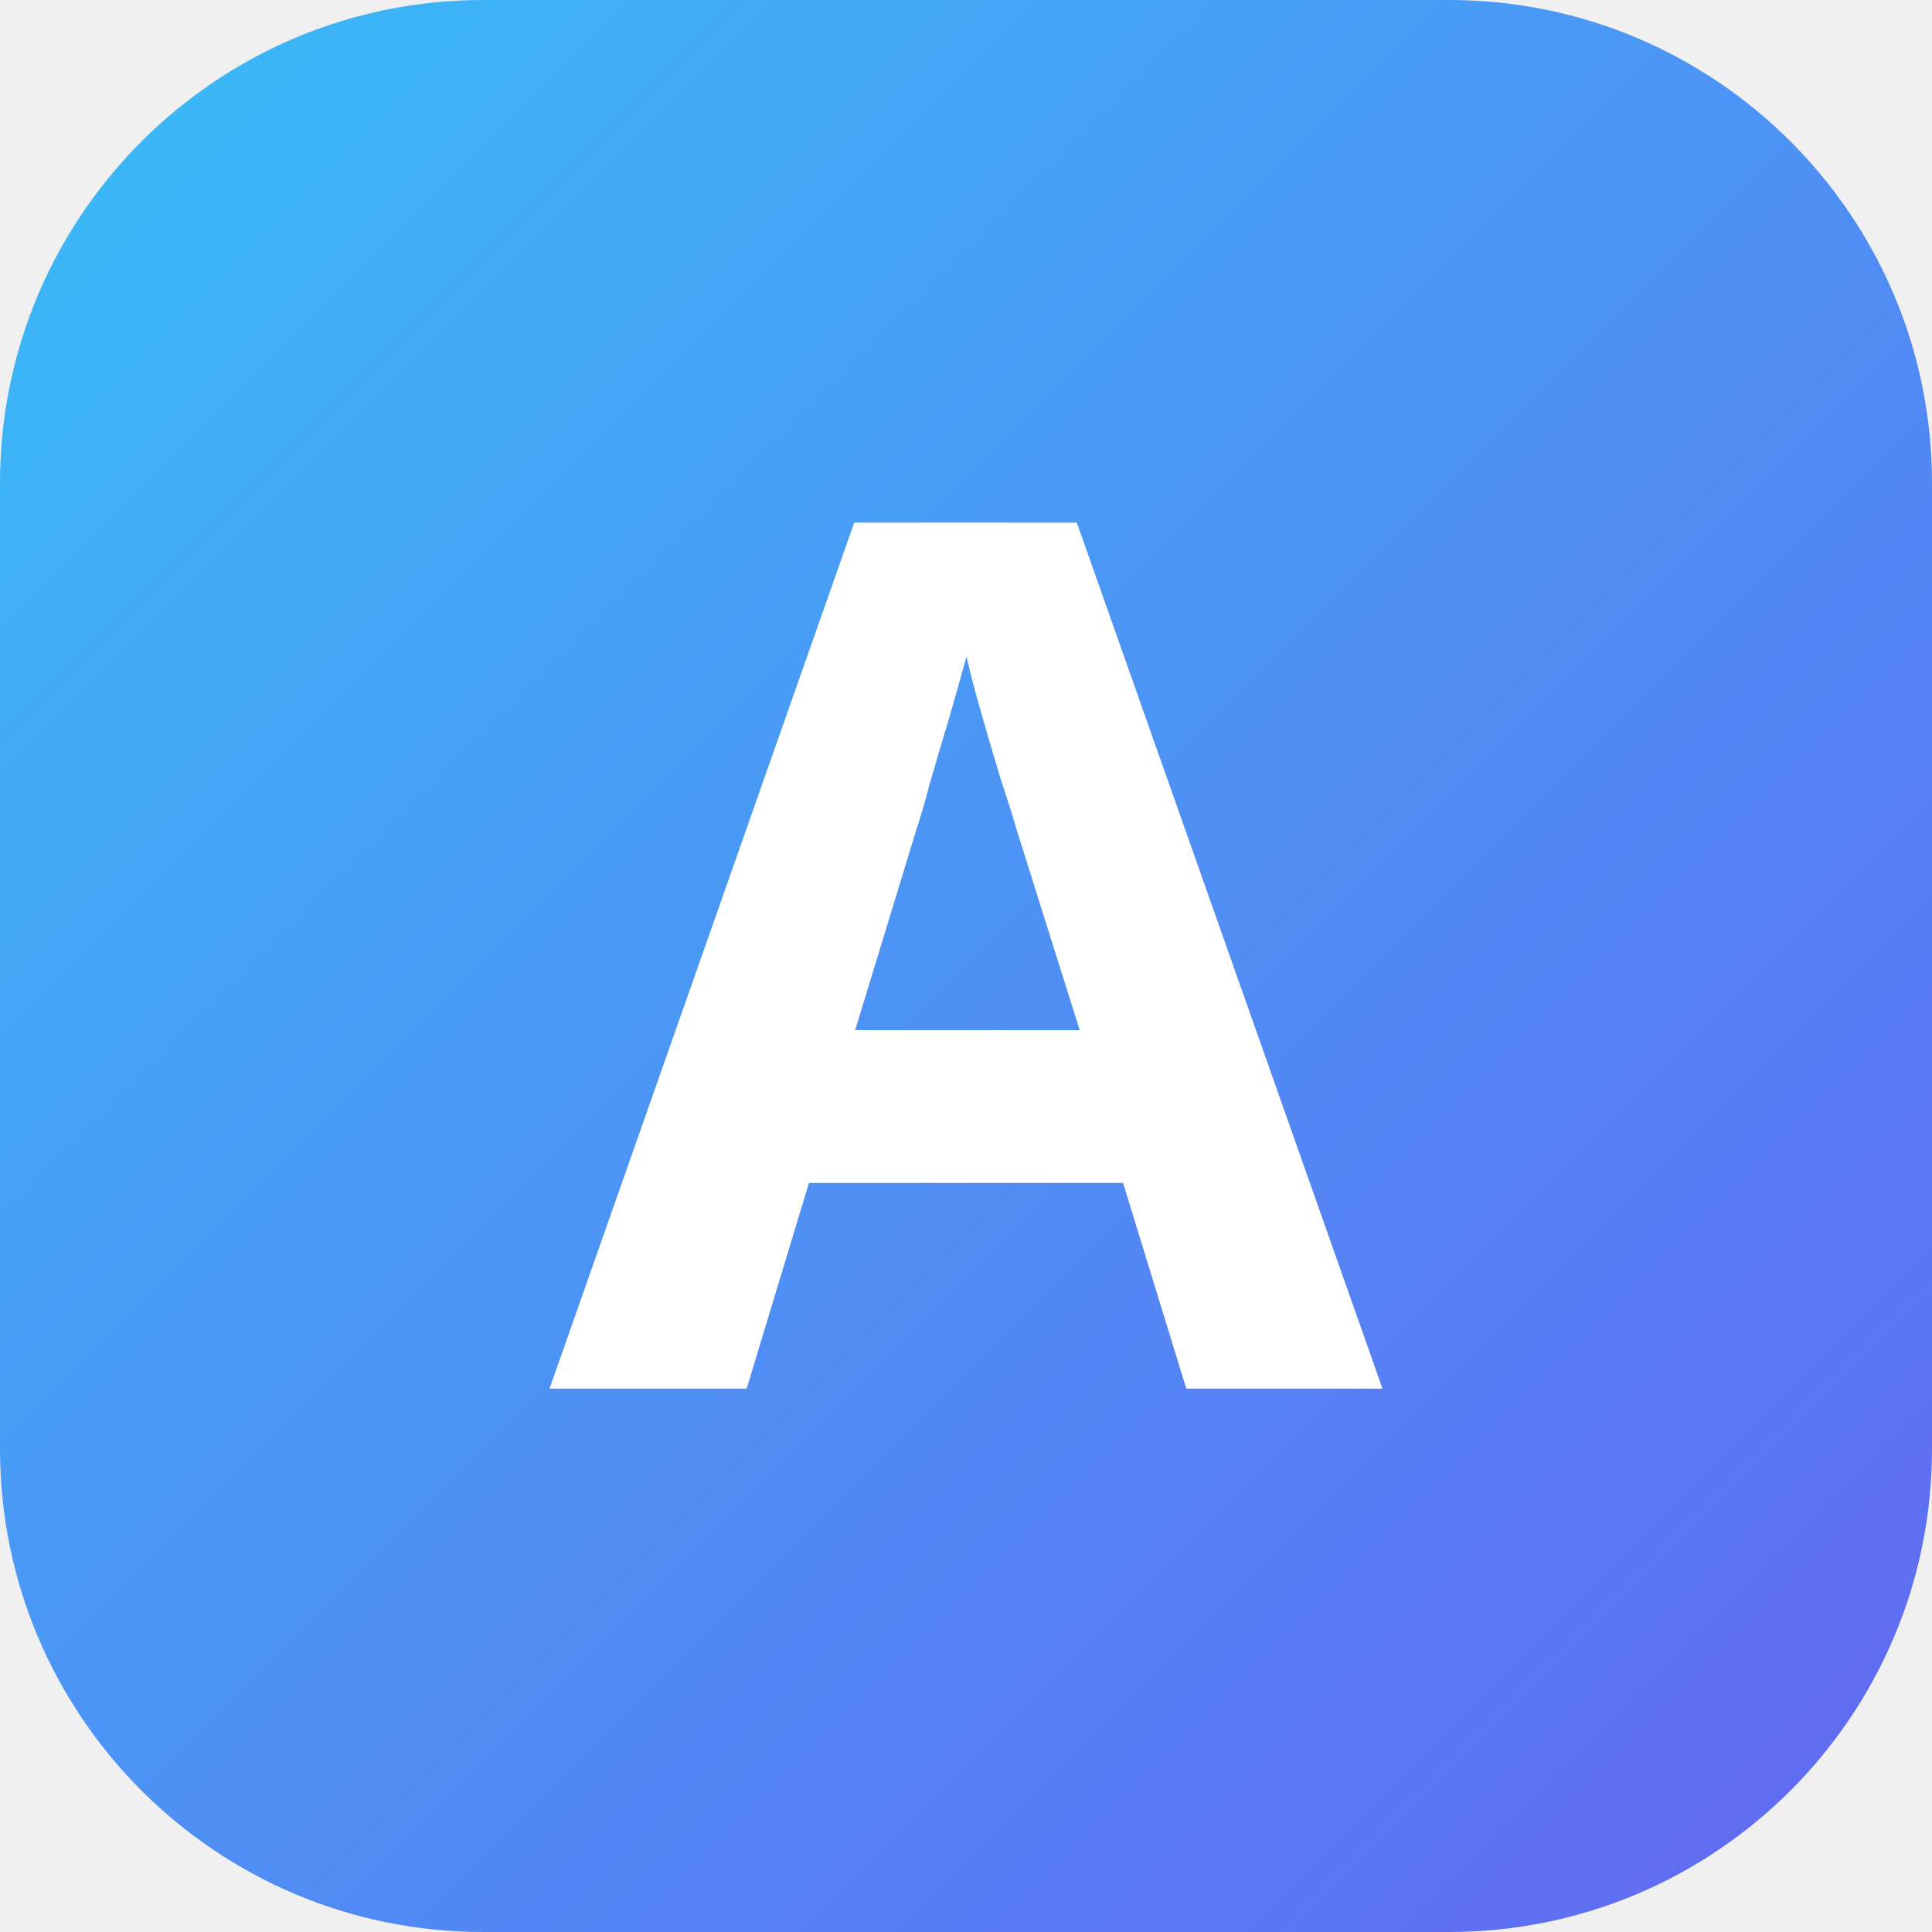
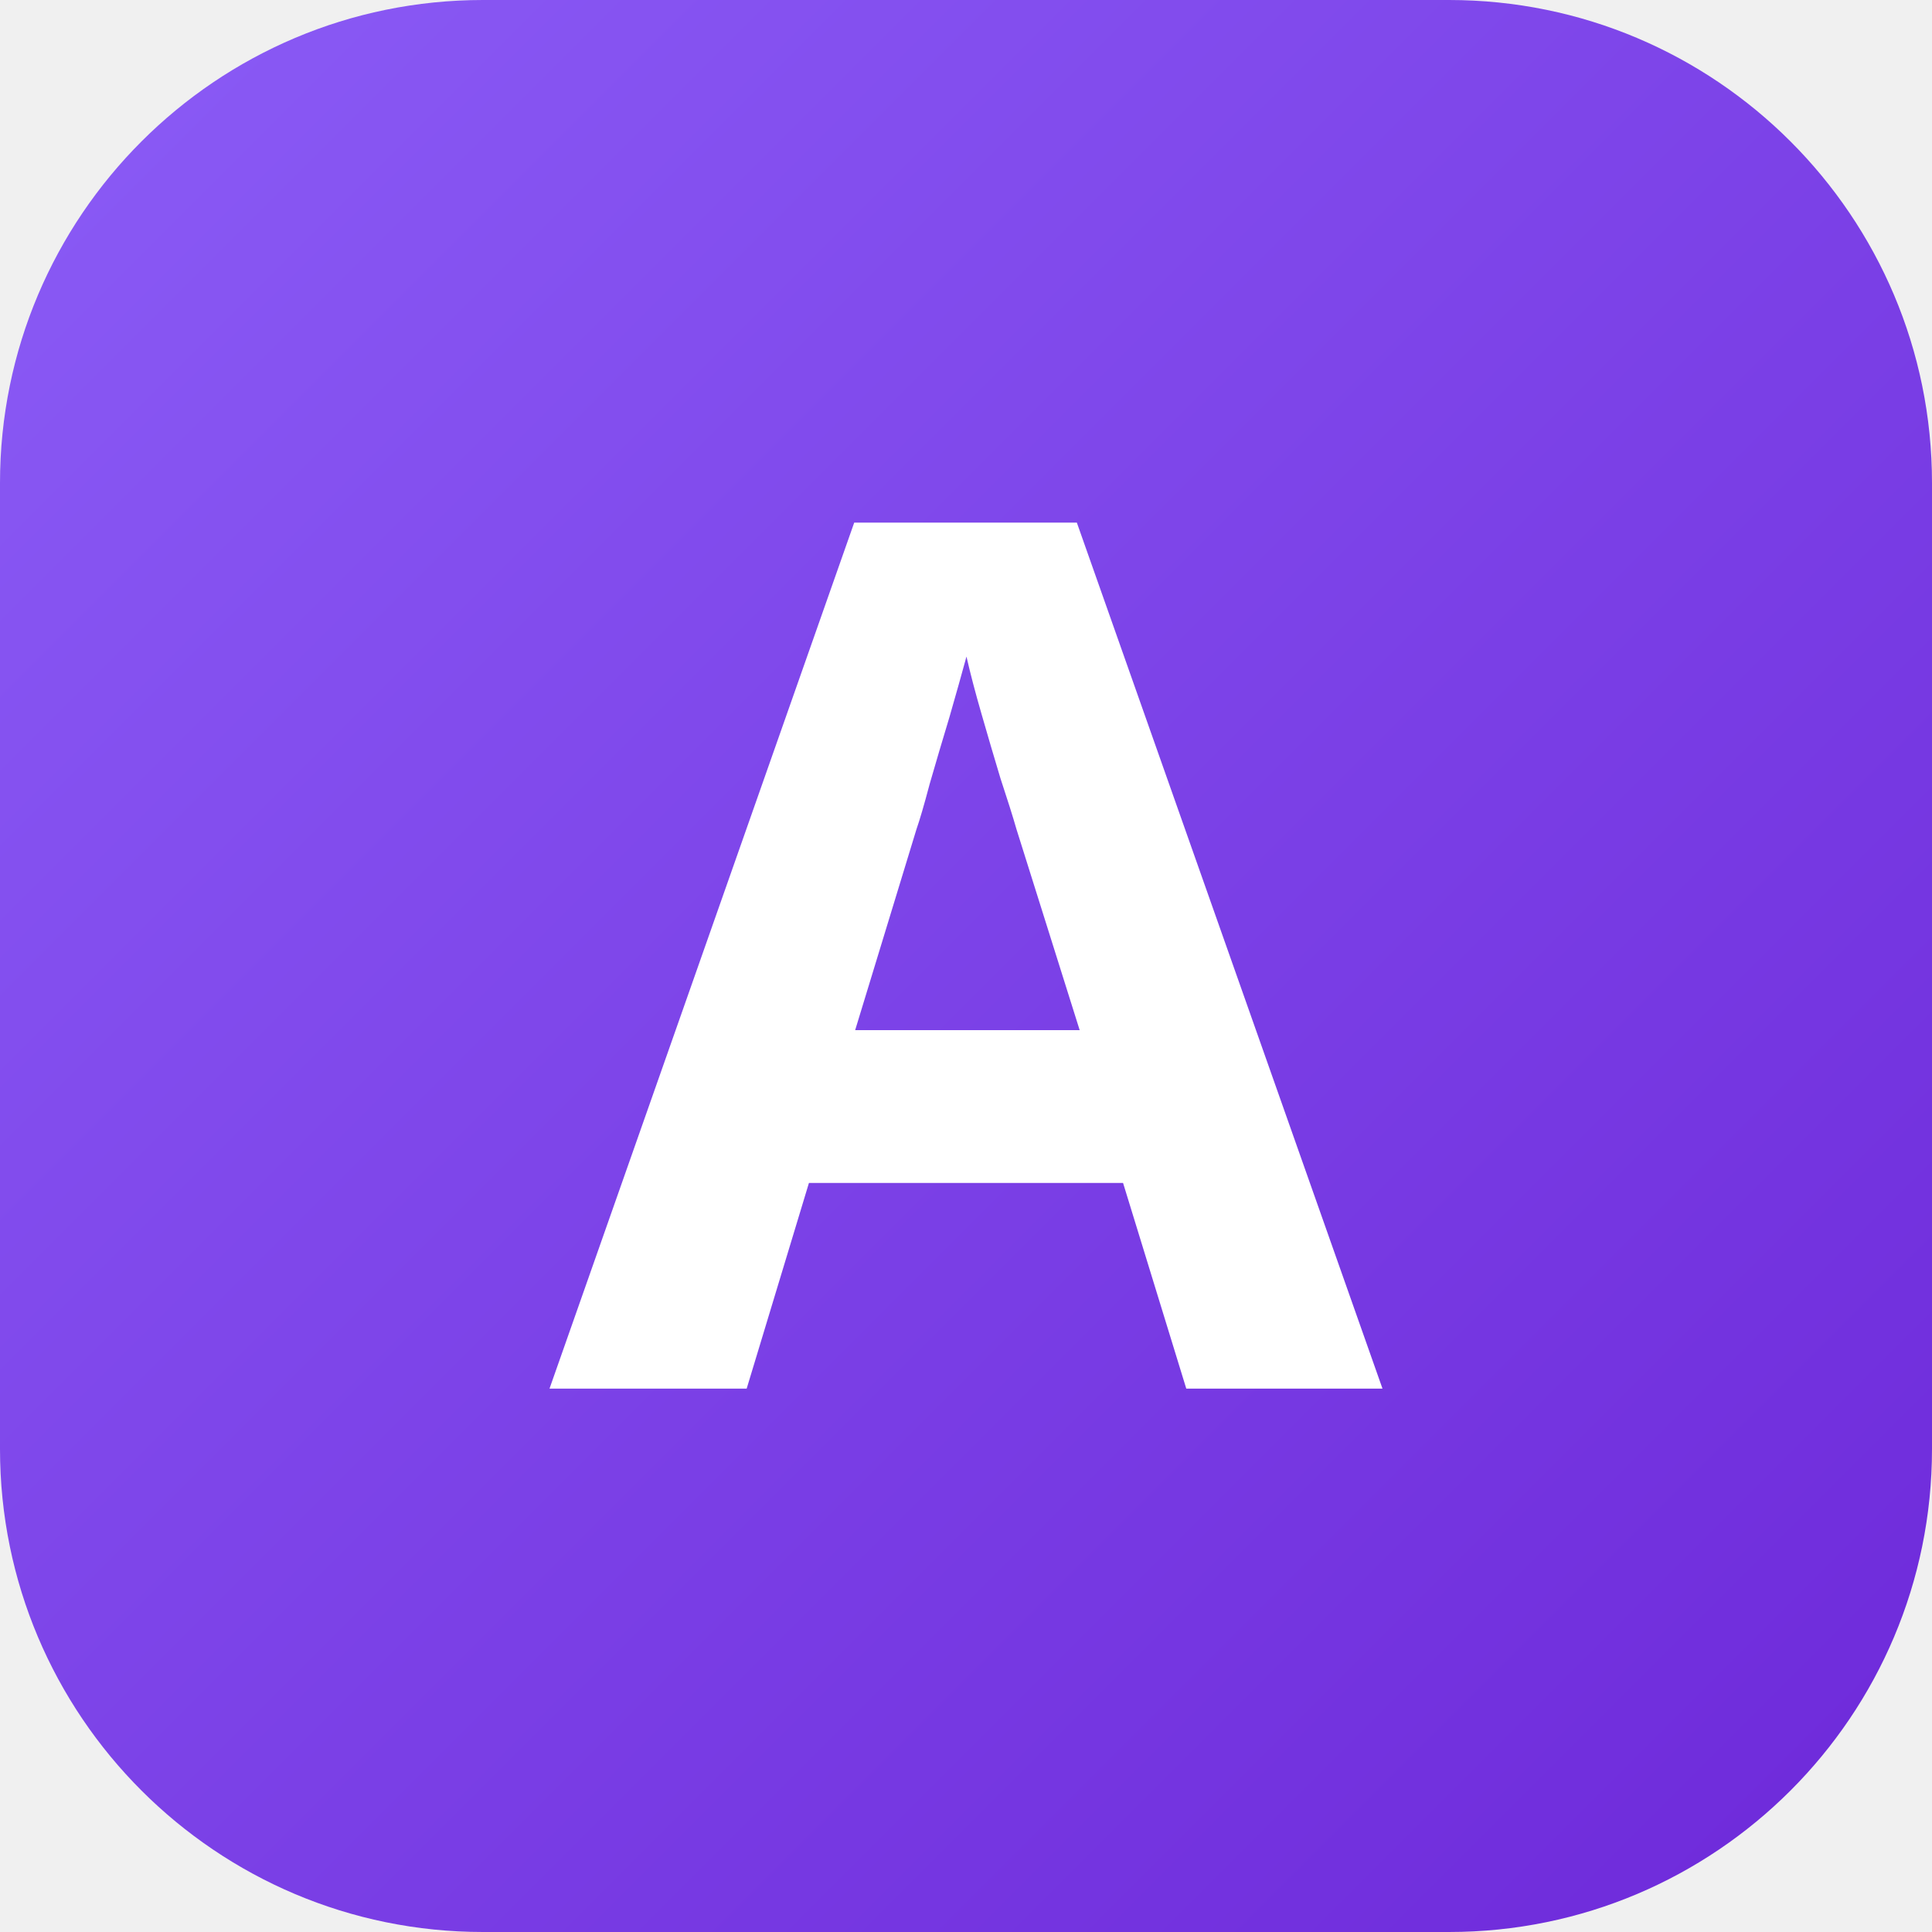
<svg xmlns="http://www.w3.org/2000/svg" viewBox="0 0 32 32">
  <defs>
    <linearGradient id="g" x1="0%" y1="0%" x2="100%" y2="100%">
-       <stop offset="0%" stop-color="#38bdf8" />
-       <stop offset="100%" stop-color="#6366f1" />
+       <stop offset="0%" stop-color="#8b5cf6" />
+       <stop offset="100%" stop-color="#6d28d9" />
    </linearGradient>
  </defs>
  <rect width="32" height="32" rx="8" fill="url(#g)" />
  <text x="16" y="23" font-family="system-ui,sans-serif" font-size="20" font-weight="bold" fill="white" text-anchor="middle">A</text>
</svg>
